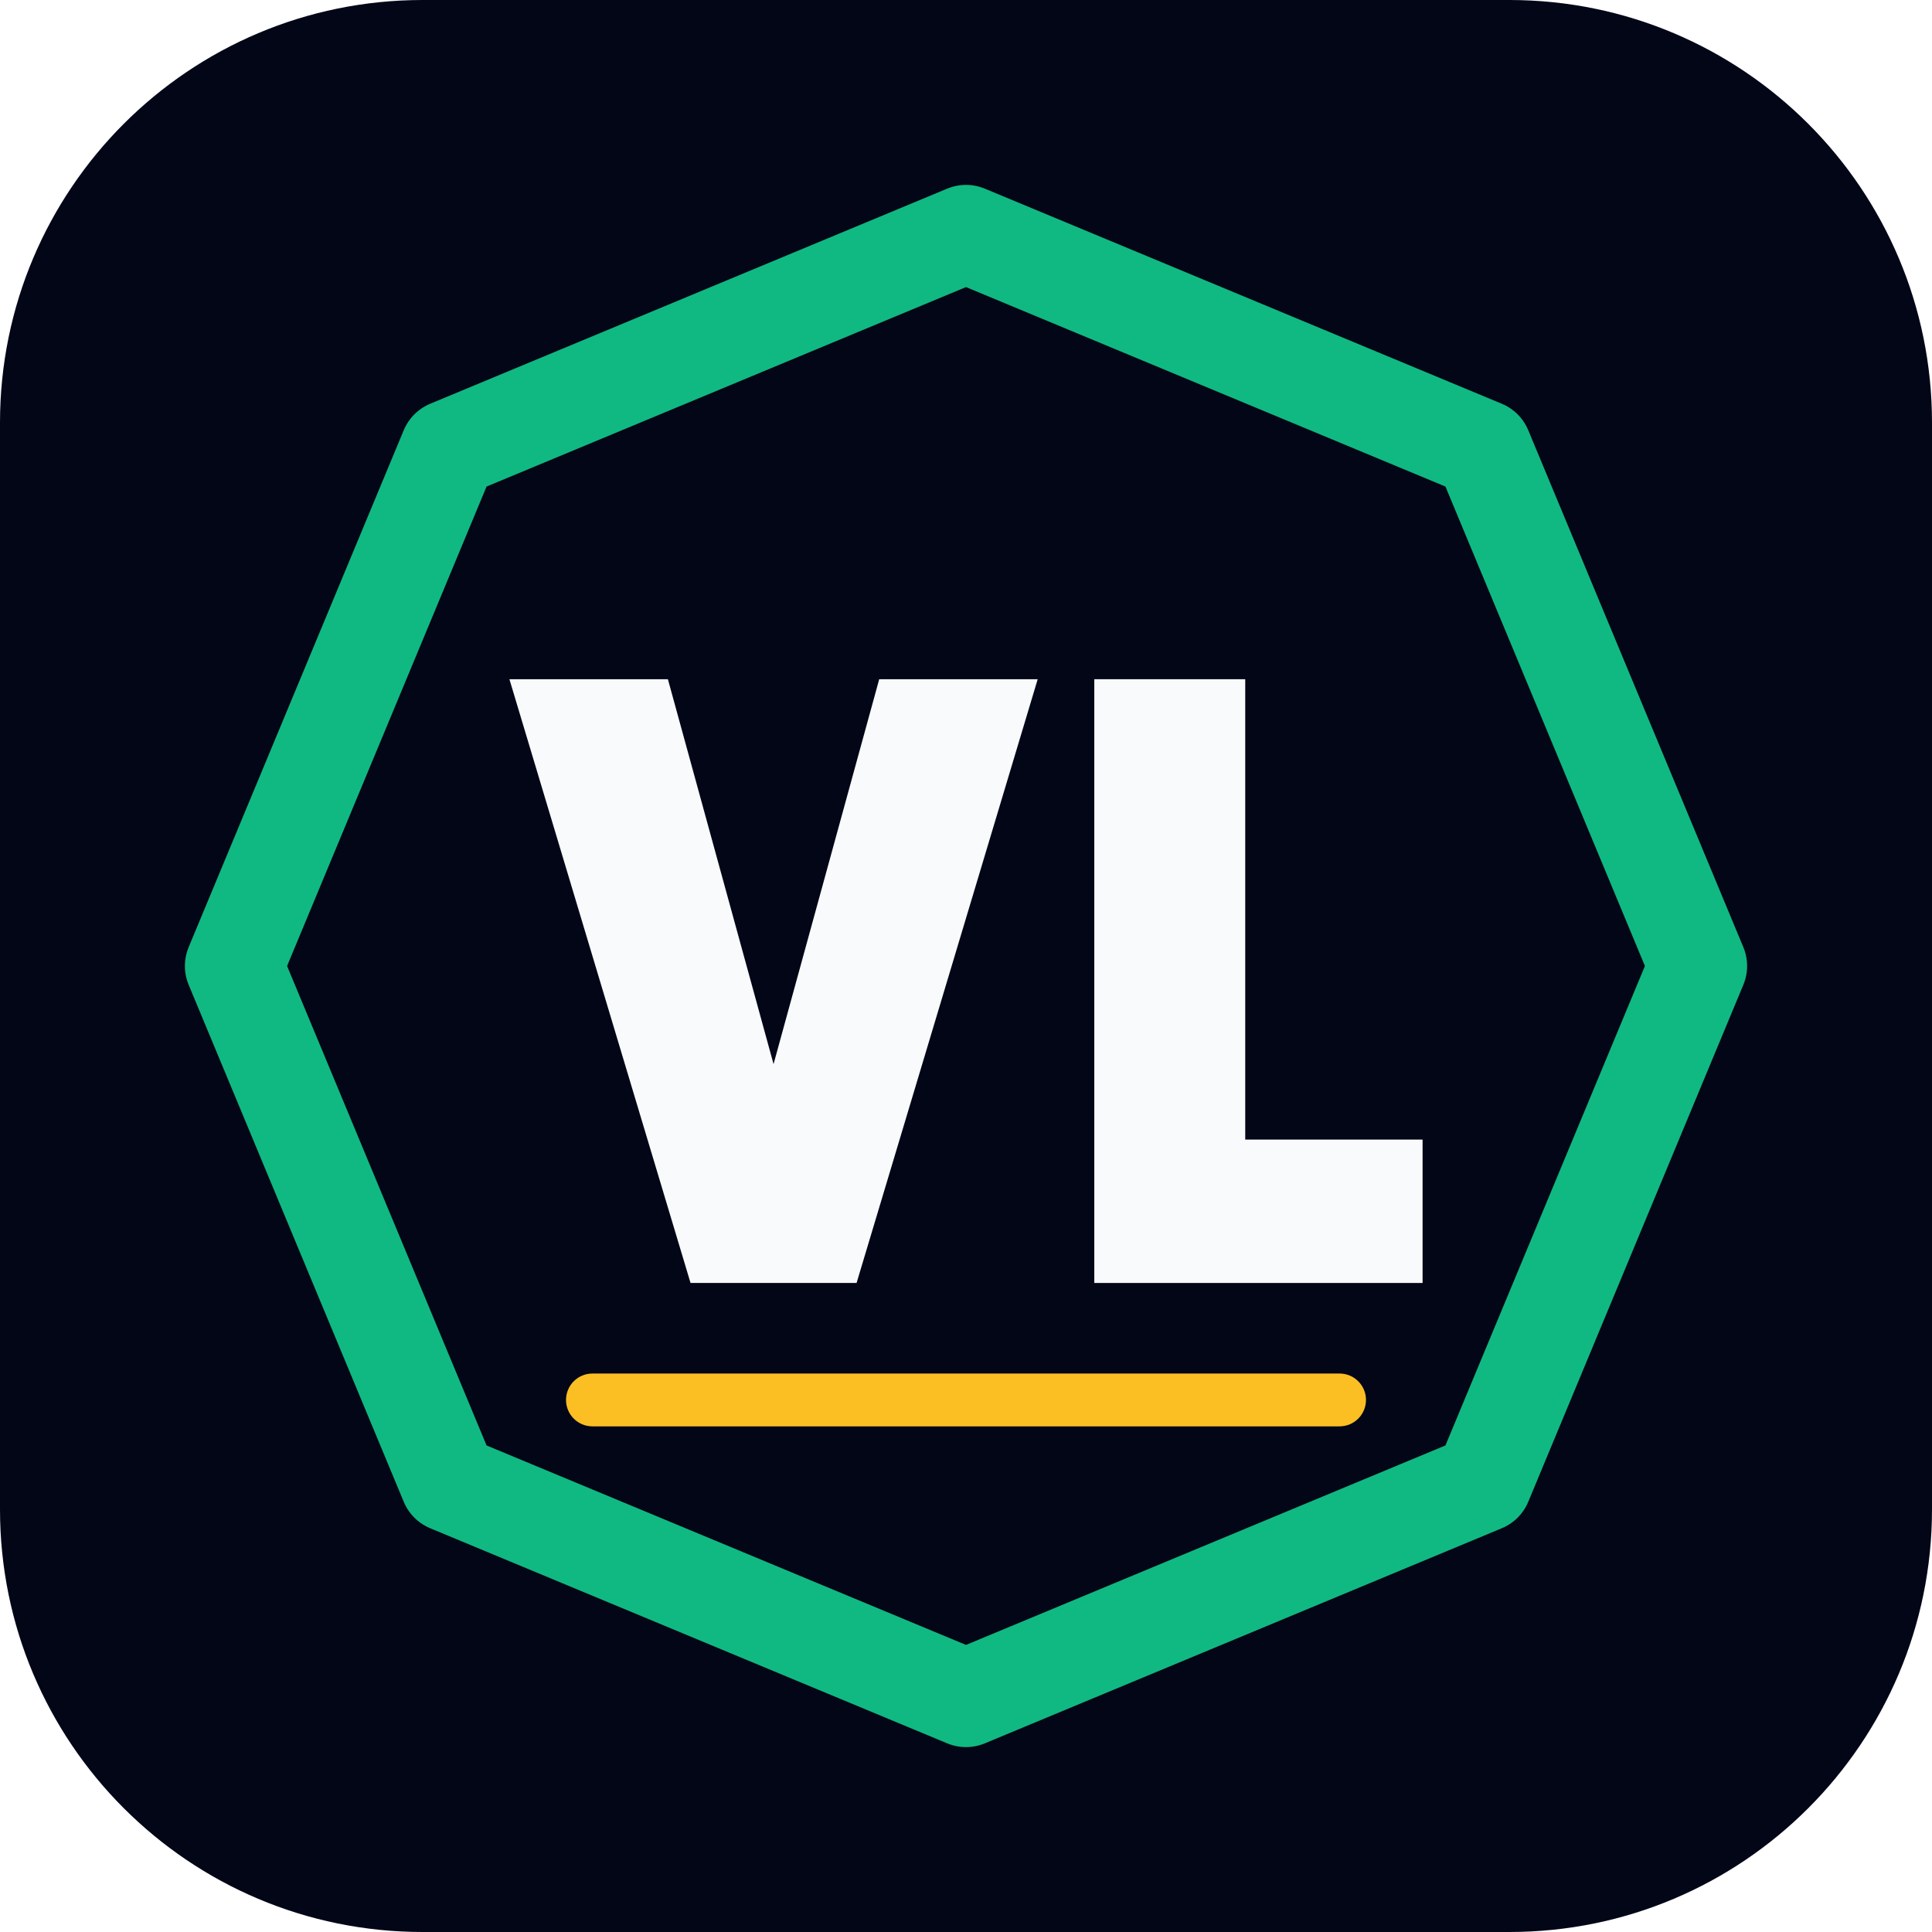
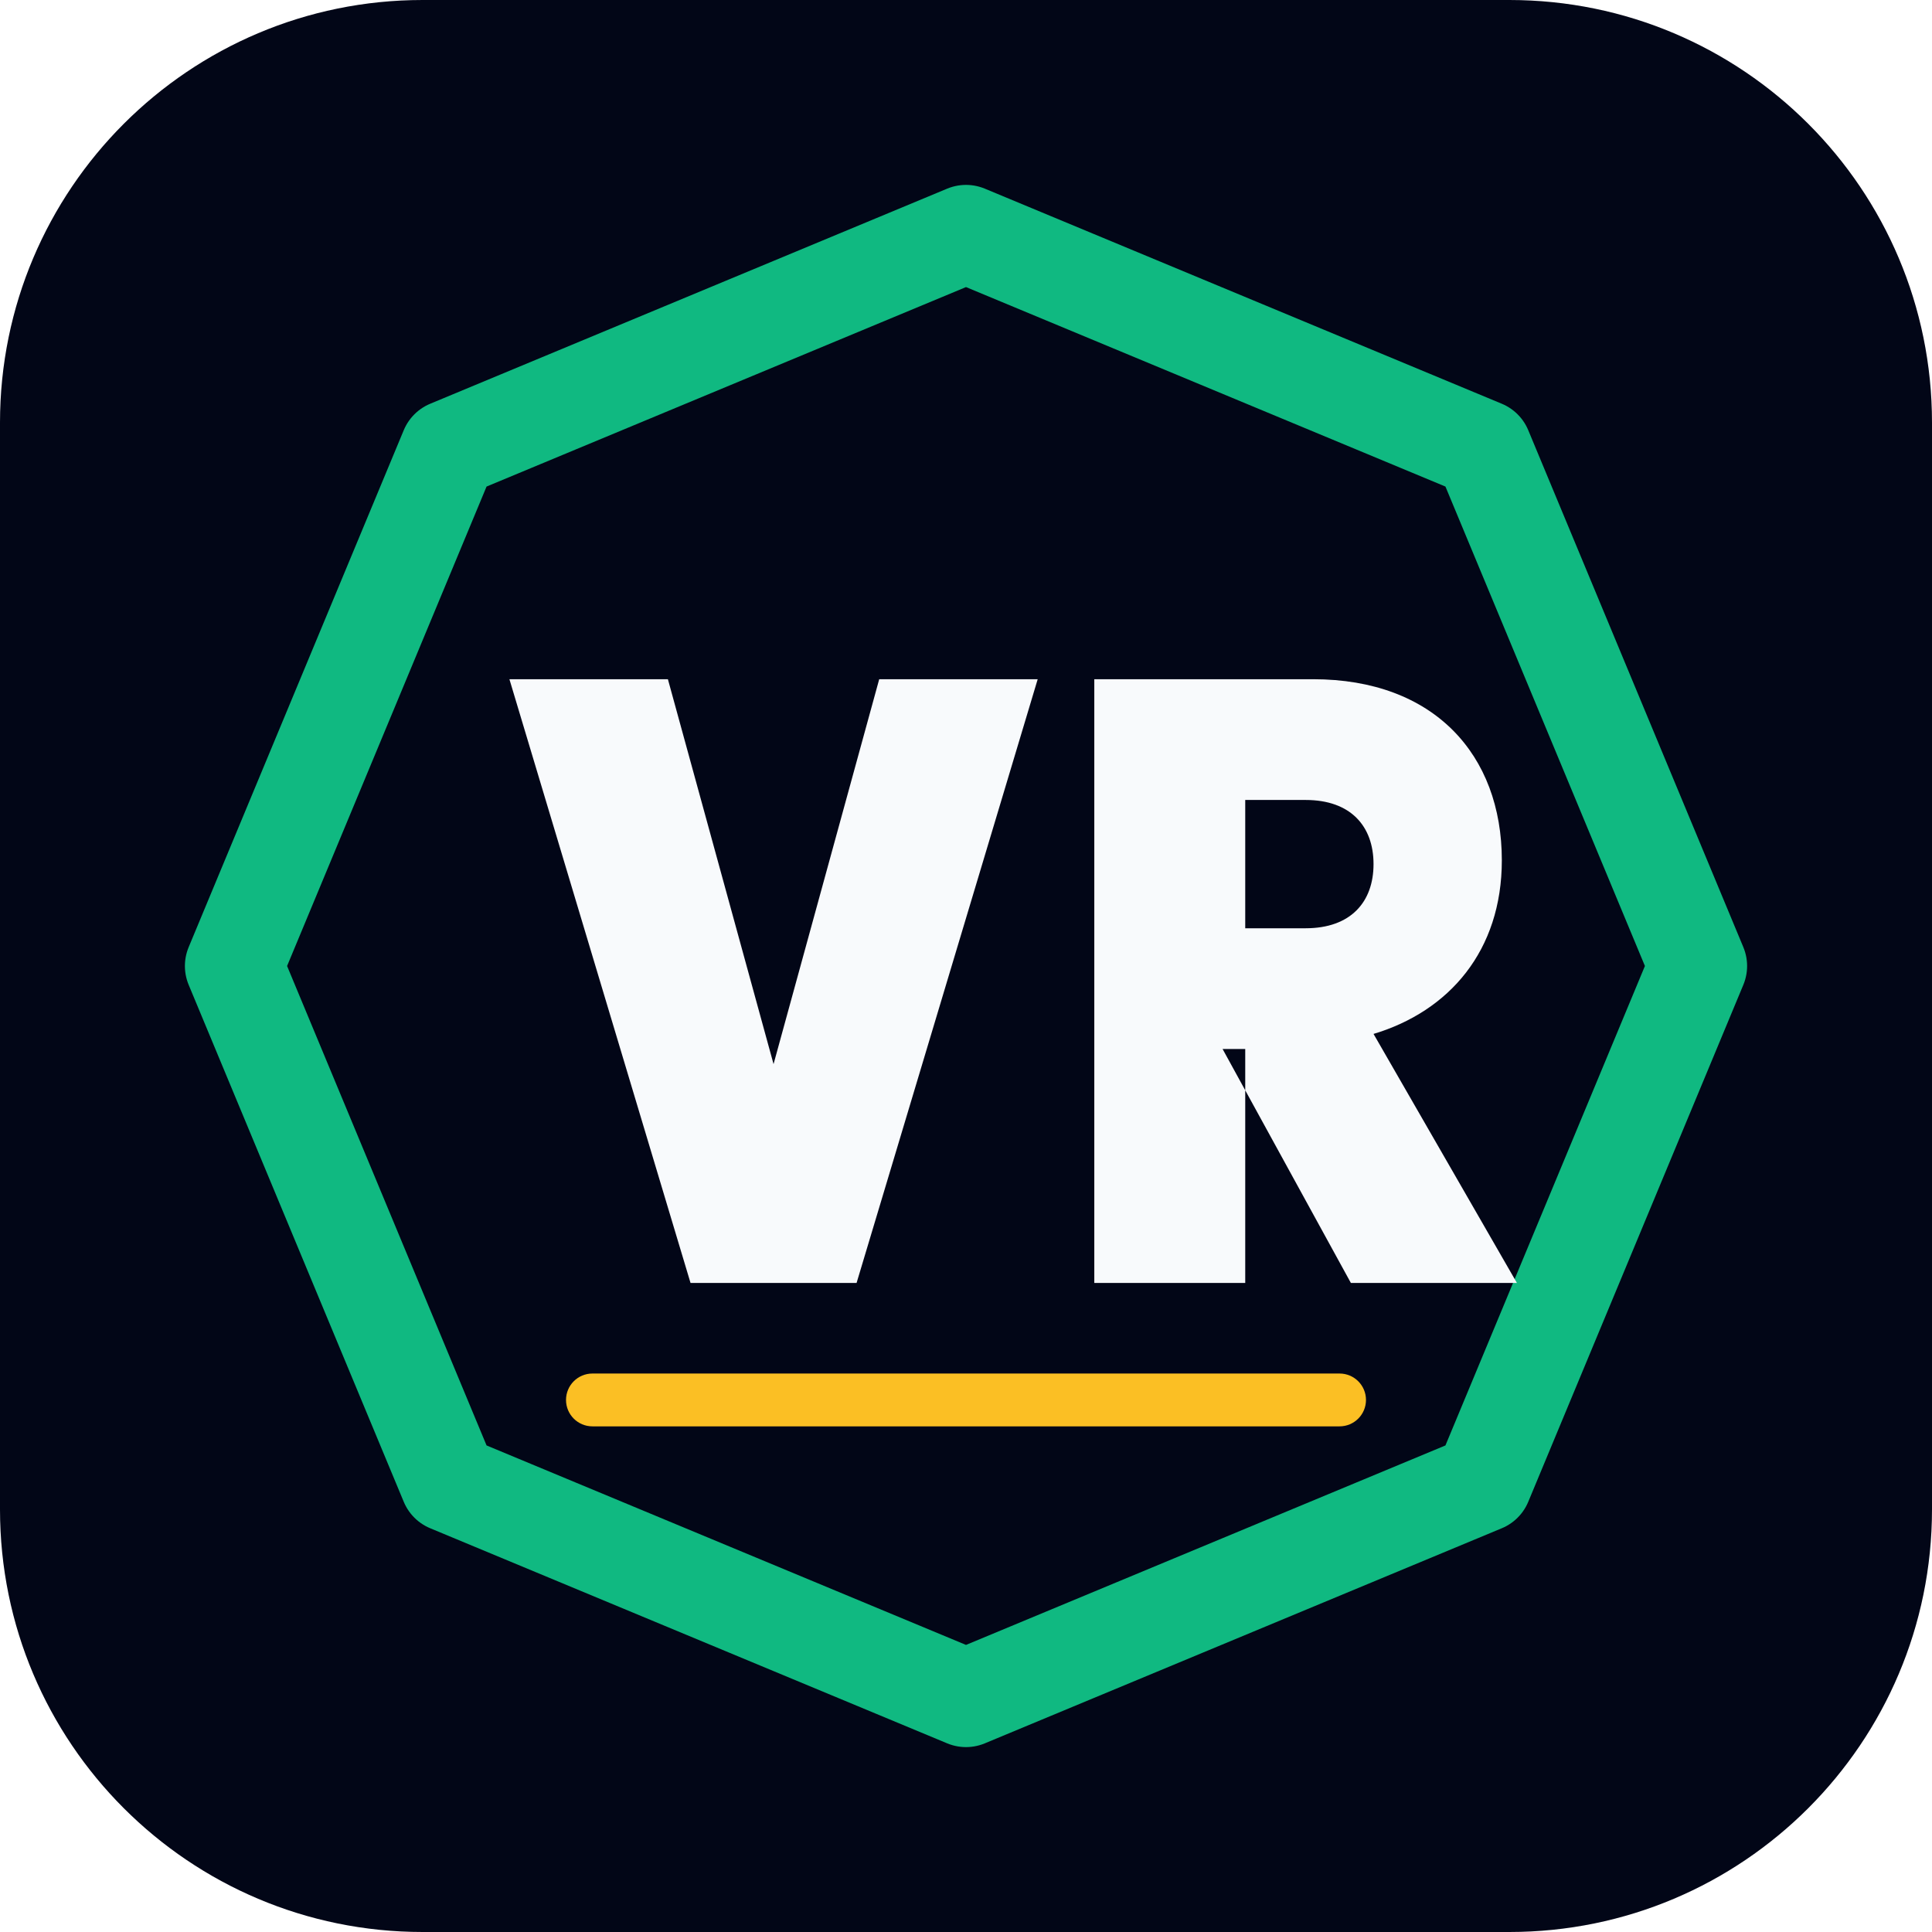
<svg xmlns="http://www.w3.org/2000/svg" viewBox="0 0 512 512">
  <rect width="512" height="512" rx="112" fill="#020617" />
  <polygon points="256,62 393,119 450,256 393,393 256,450 119,393 62,256 119,119" fill="none" stroke="#10b981" stroke-width="26" stroke-linejoin="round" />
  <polygon points="135,180 177,180 205,282 233,180 275,180 227,340 183,340" fill="#f8fafc" />
-   <polygon points="290,180 330,180 330,302 377,302 377,340 290,340" fill="#f8fafc" />
+   <path fill="#f8fafc" fill-rule="evenodd" d="M290 180 H348 C380 180 398 200 398 228 C398 252 384 268 364 274 L402 340 H358 L324 278 H330 V340 H290 Z M330 212 V246 H346 C358 246 364 239 364 229 C364 219 358 212 346 212 Z" />
  <rect x="150" y="364" width="212" height="14" rx="7" fill="#fbbf24" />
</svg>
